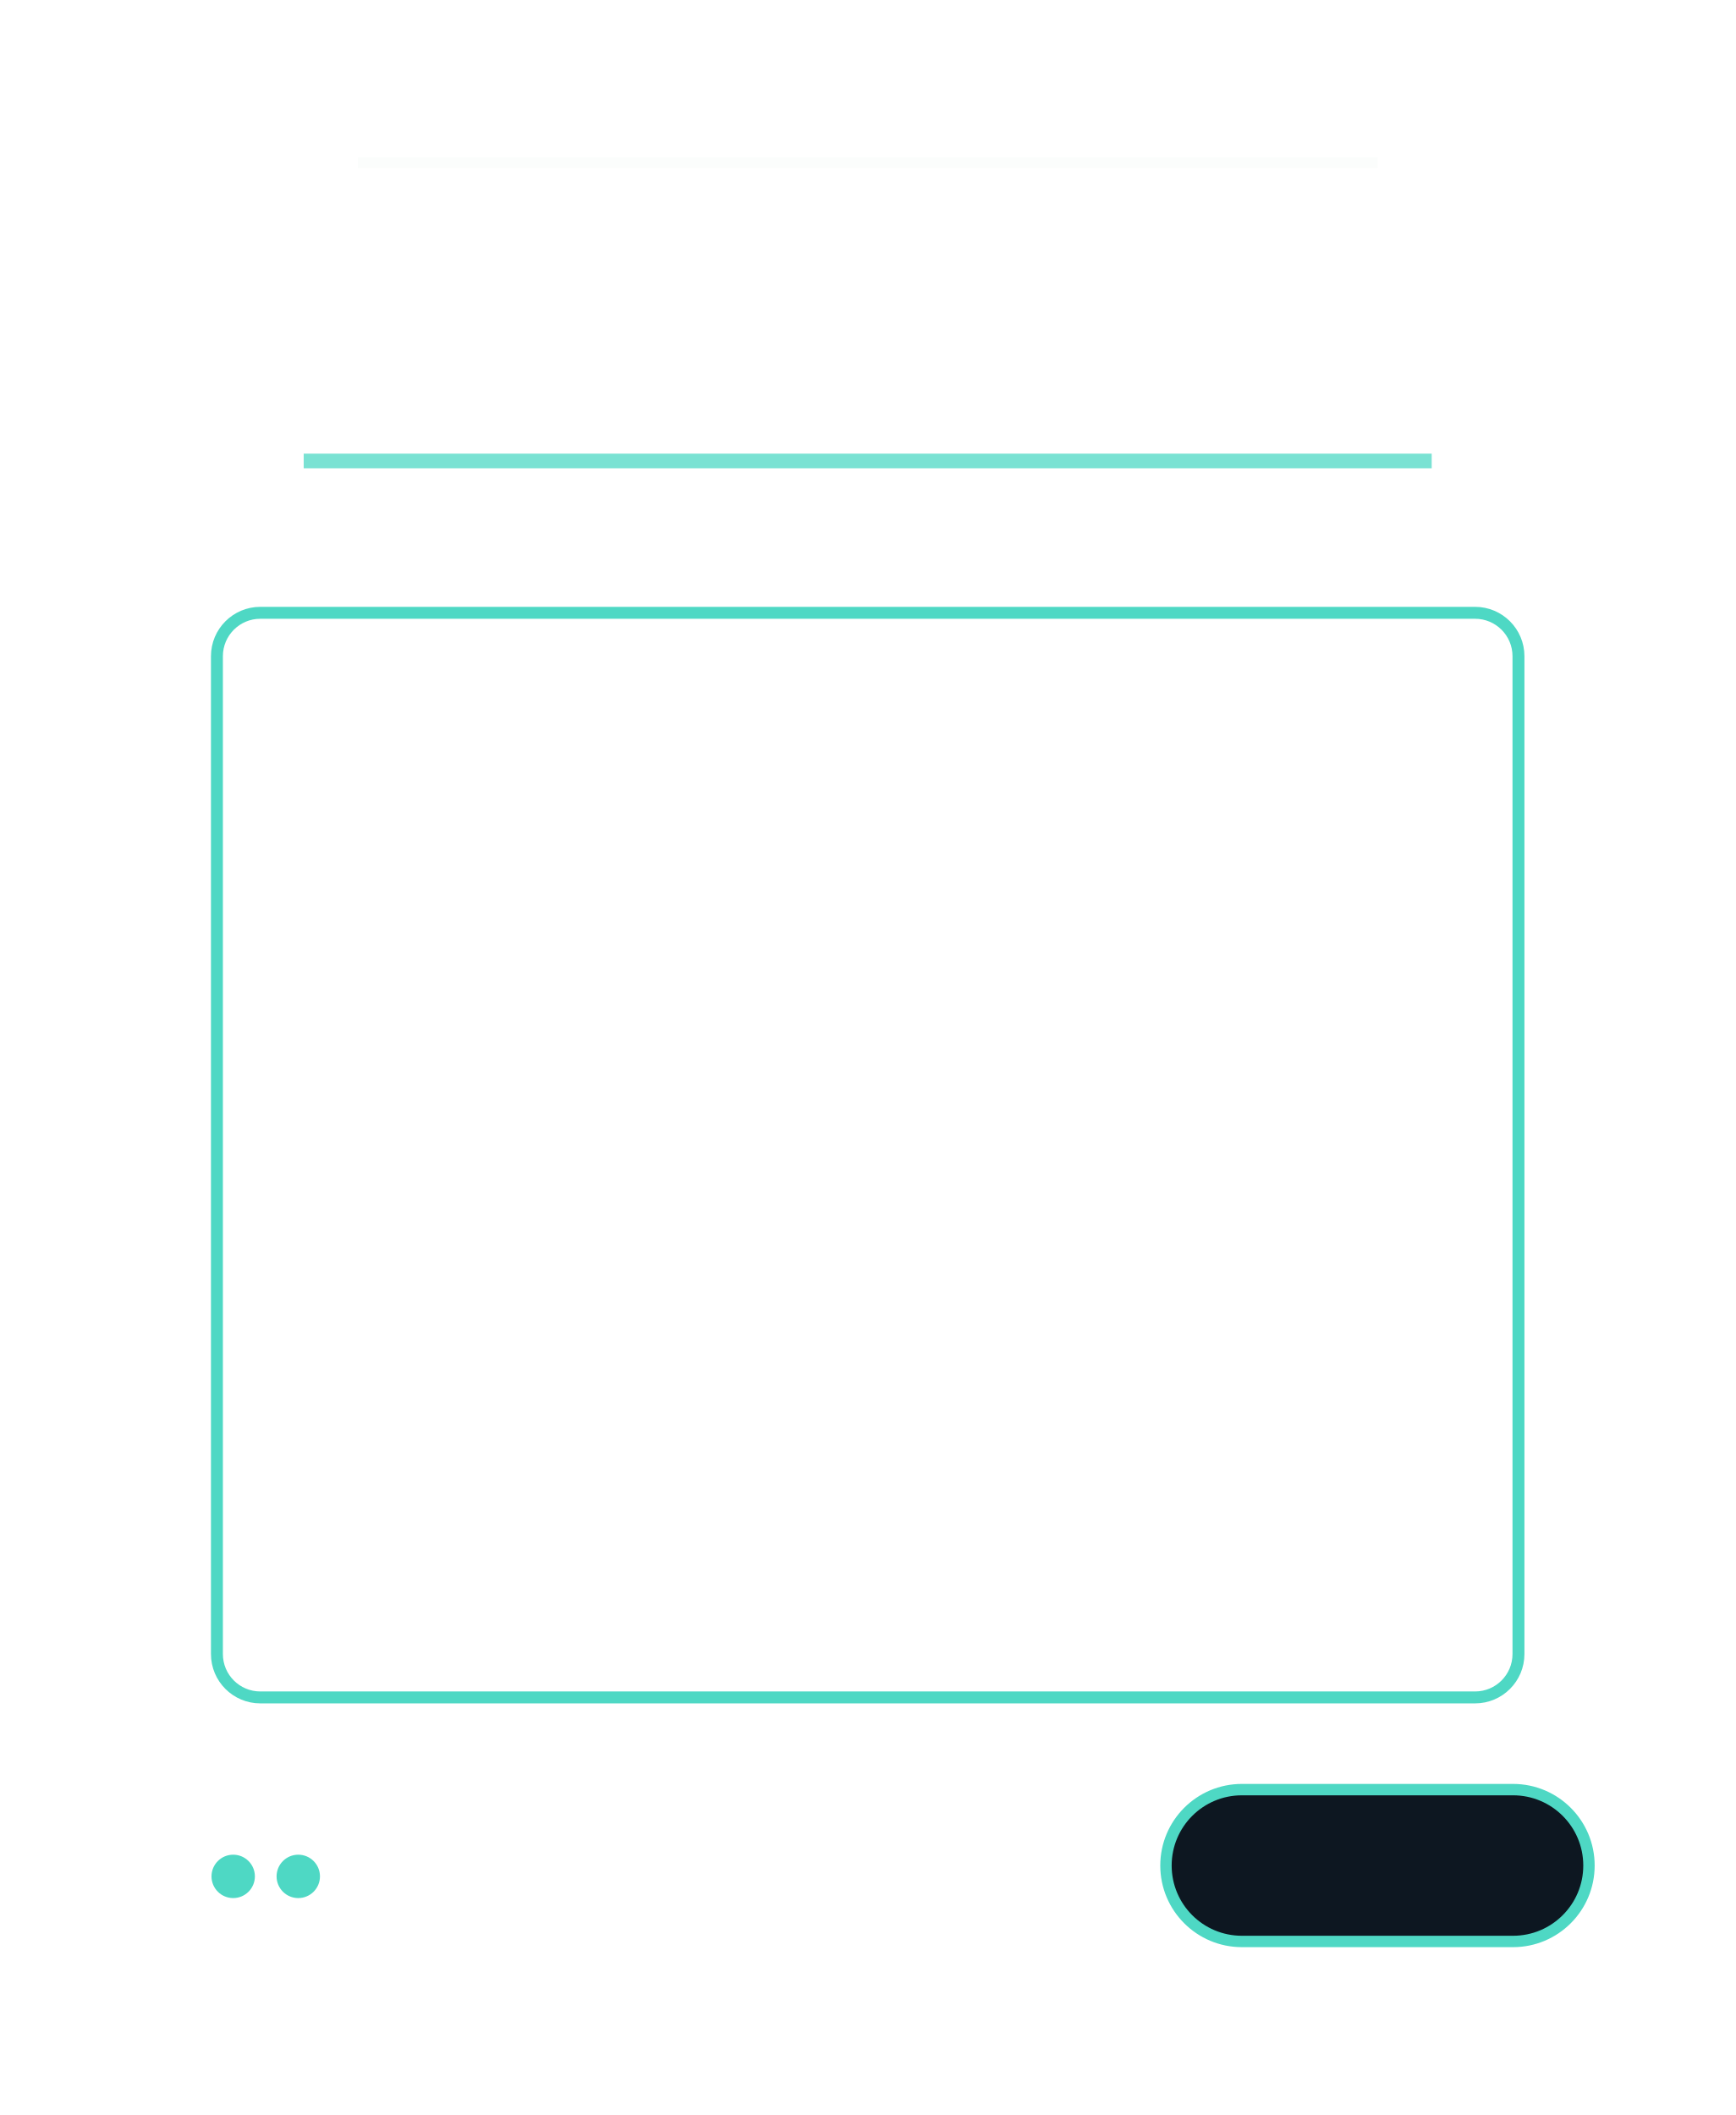
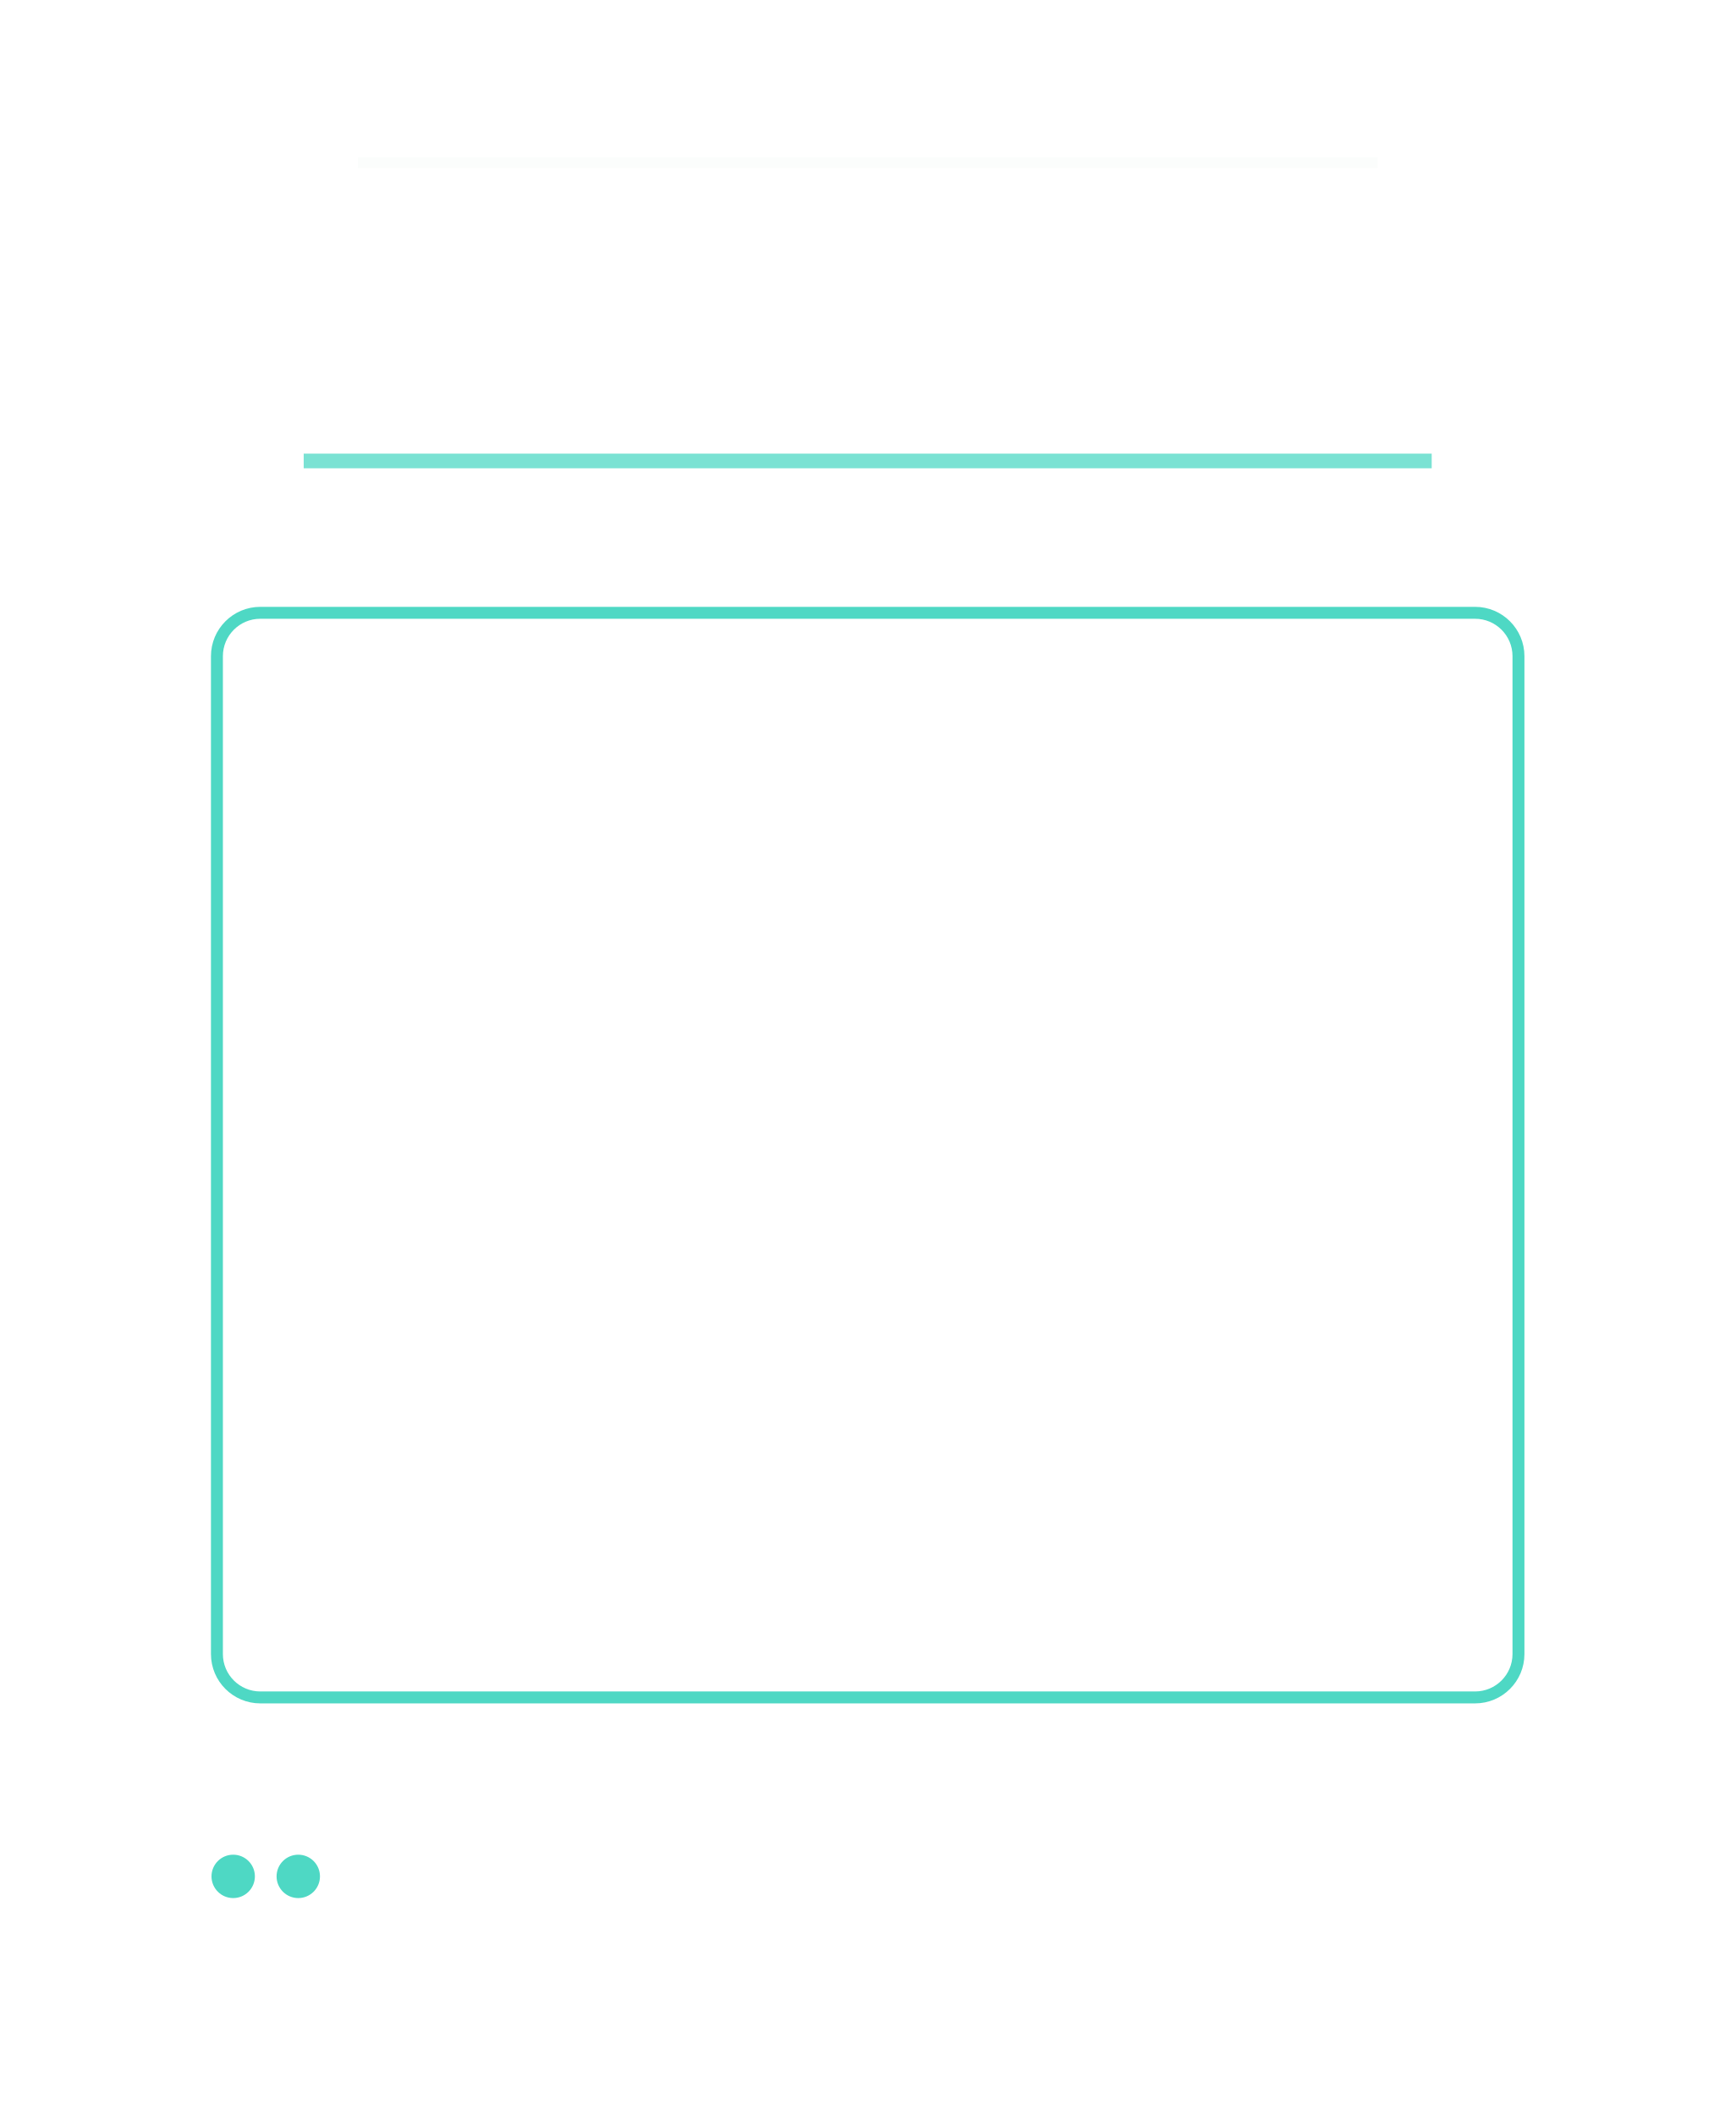
<svg xmlns="http://www.w3.org/2000/svg" viewBox="0 0 320 390" role="img" aria-label="CARTDECK cartridge universal chrome and badge overlay">
  <path fill="none" data-cd-stroke="onChassis" stroke="#EDF6F2" d="M66 30H254" stroke-width="2" stroke-opacity=".22" />
  <path fill="none" data-cd-stroke="accent" stroke="#4ED8C4" d="M56 85H264" stroke-width="2.7" stroke-opacity=".75" />
-   <rect fill="none" data-cd-stroke="accent" stroke="#4ED8C4" x="40" y="113" width="240" height="200" rx="8" stroke-width="2.2" />
-   <rect data-cd-fill="bezel" fill="#0D1721" data-cd-stroke="accent" stroke="#4ED8C4" x="215" y="330" width="78" height="28" rx="14" stroke-width="2.1" />
+   <rect fill="none" data-cd-stroke="focus" stroke="#4ED8C4" x="40" y="113" width="240" height="200" rx="8" stroke-width="2.2" />
  <circle data-cd-fill="accent" fill="#4ED8C4" stroke="none" cx="43" cy="346" r="4" />
  <circle data-cd-fill="accent" fill="#4ED8C4" stroke="none" cx="55" cy="346" r="4" />
</svg>
